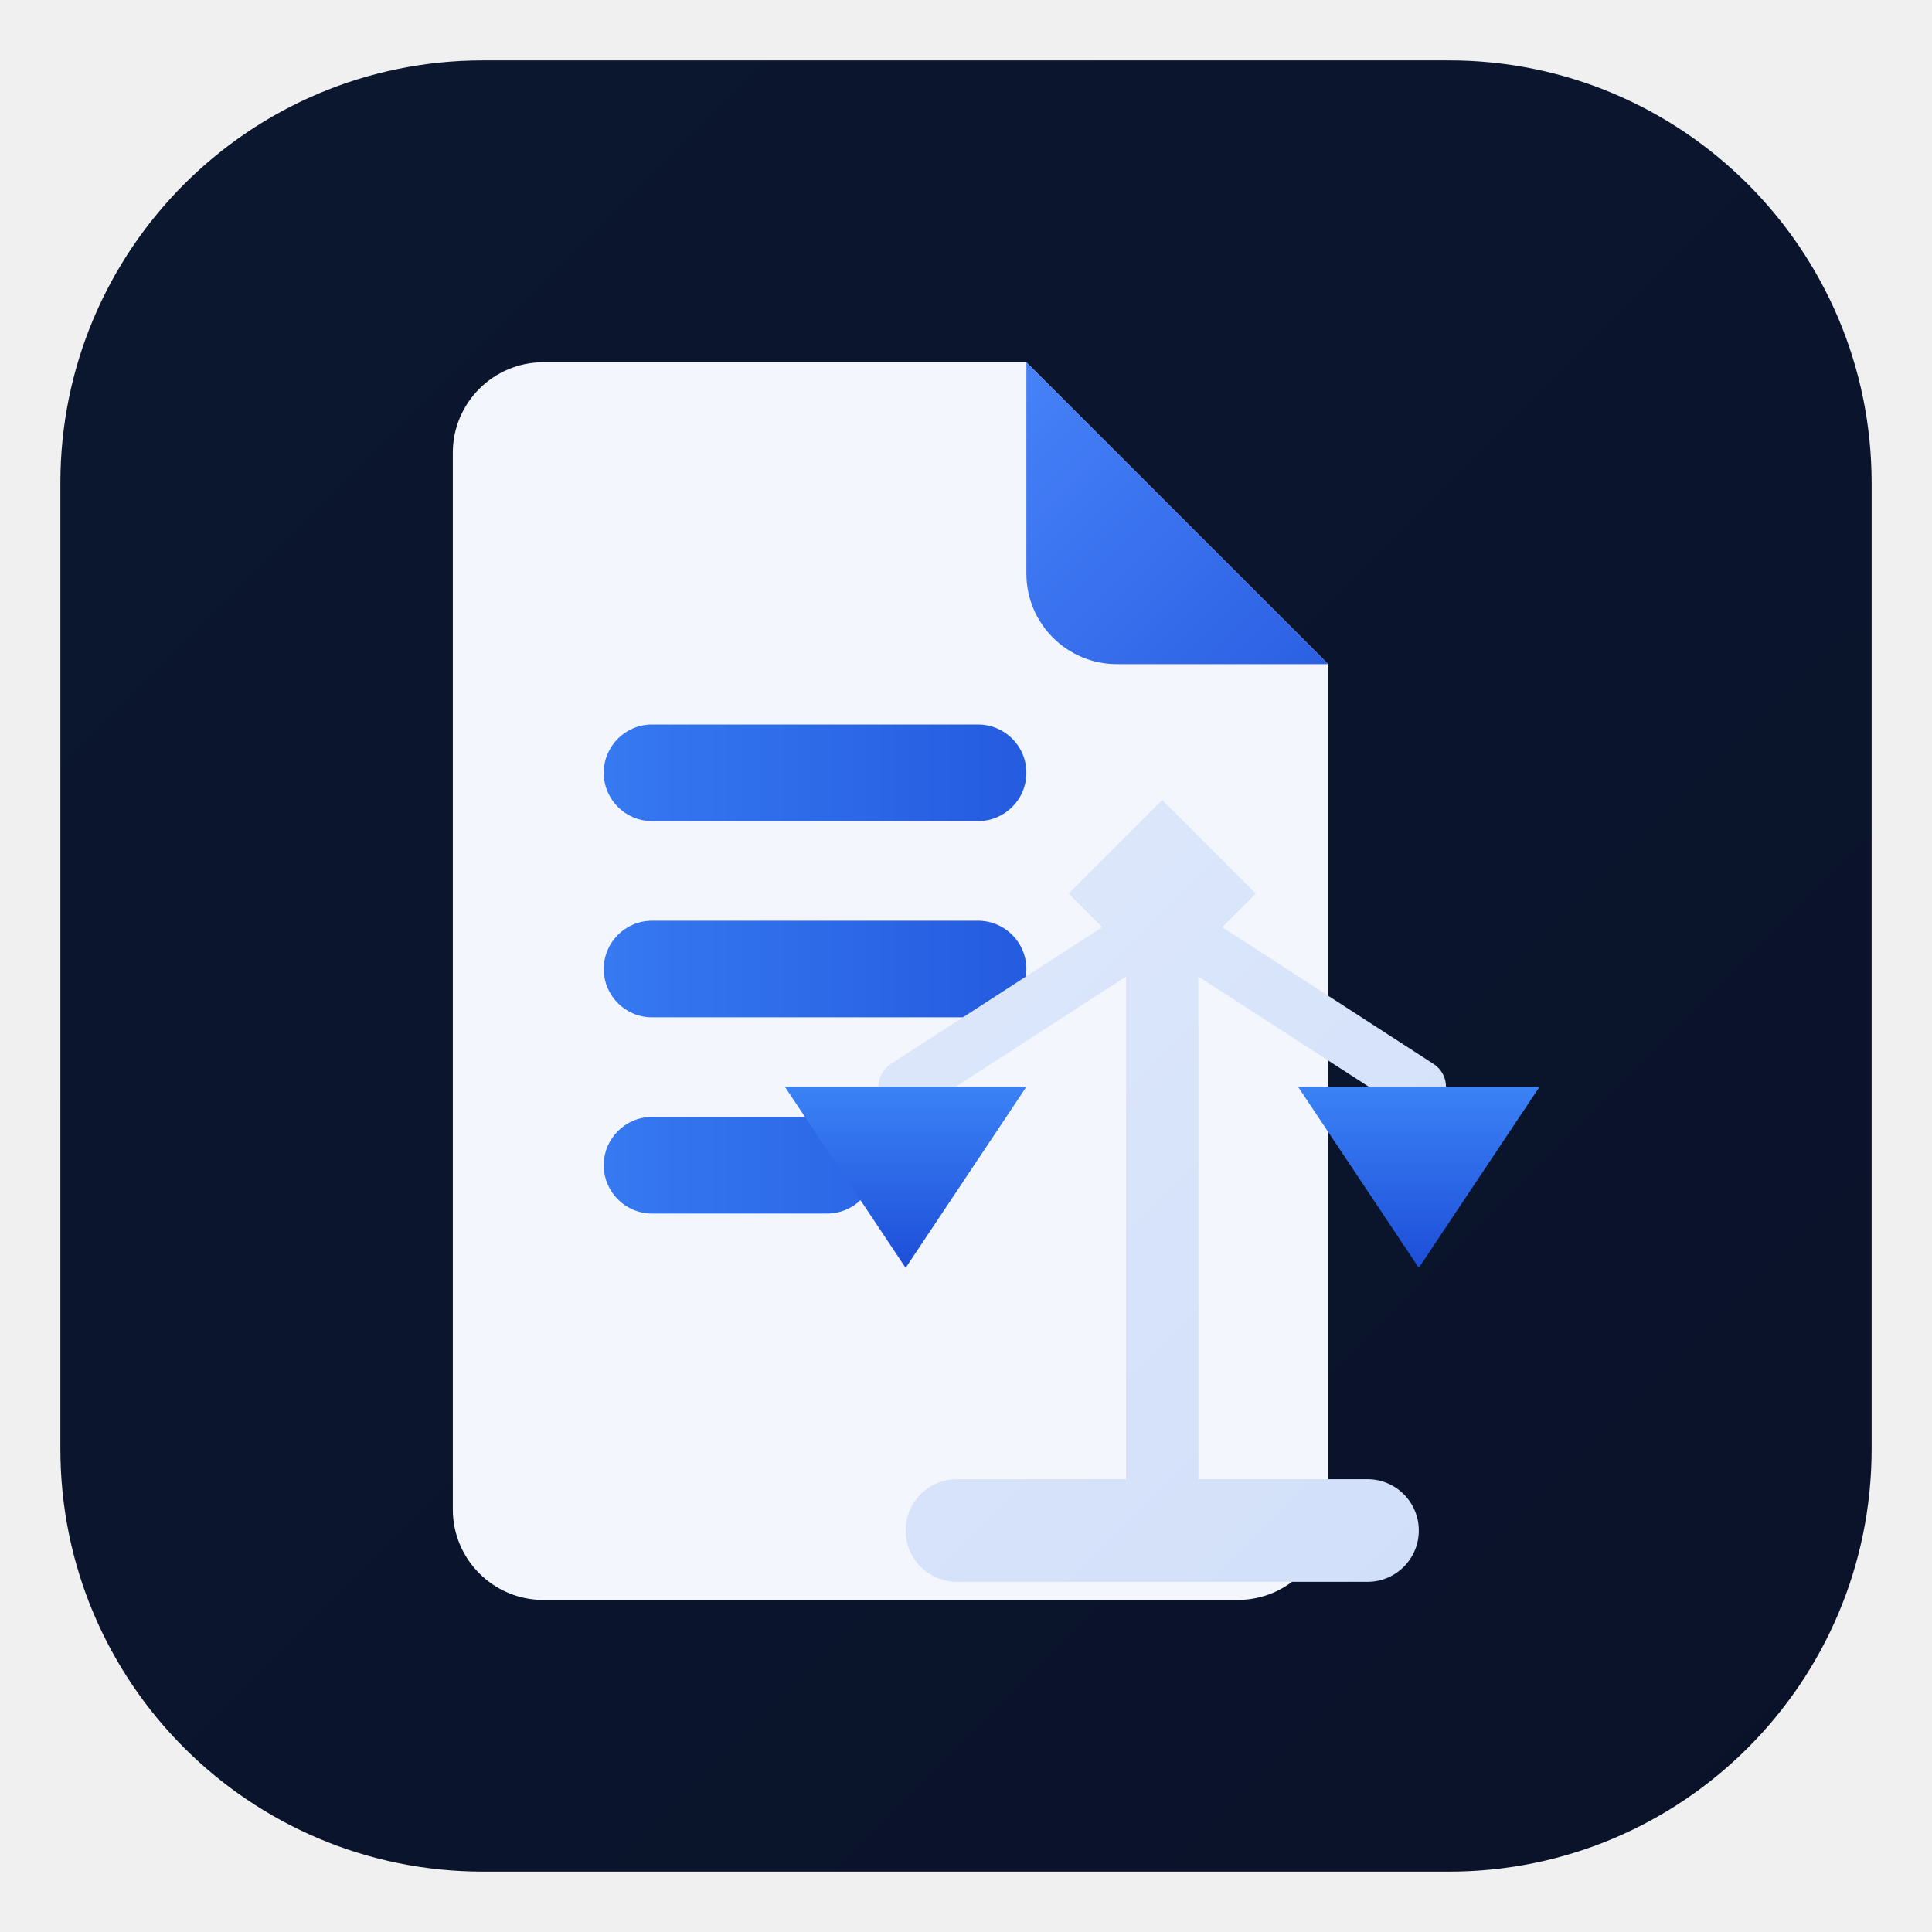
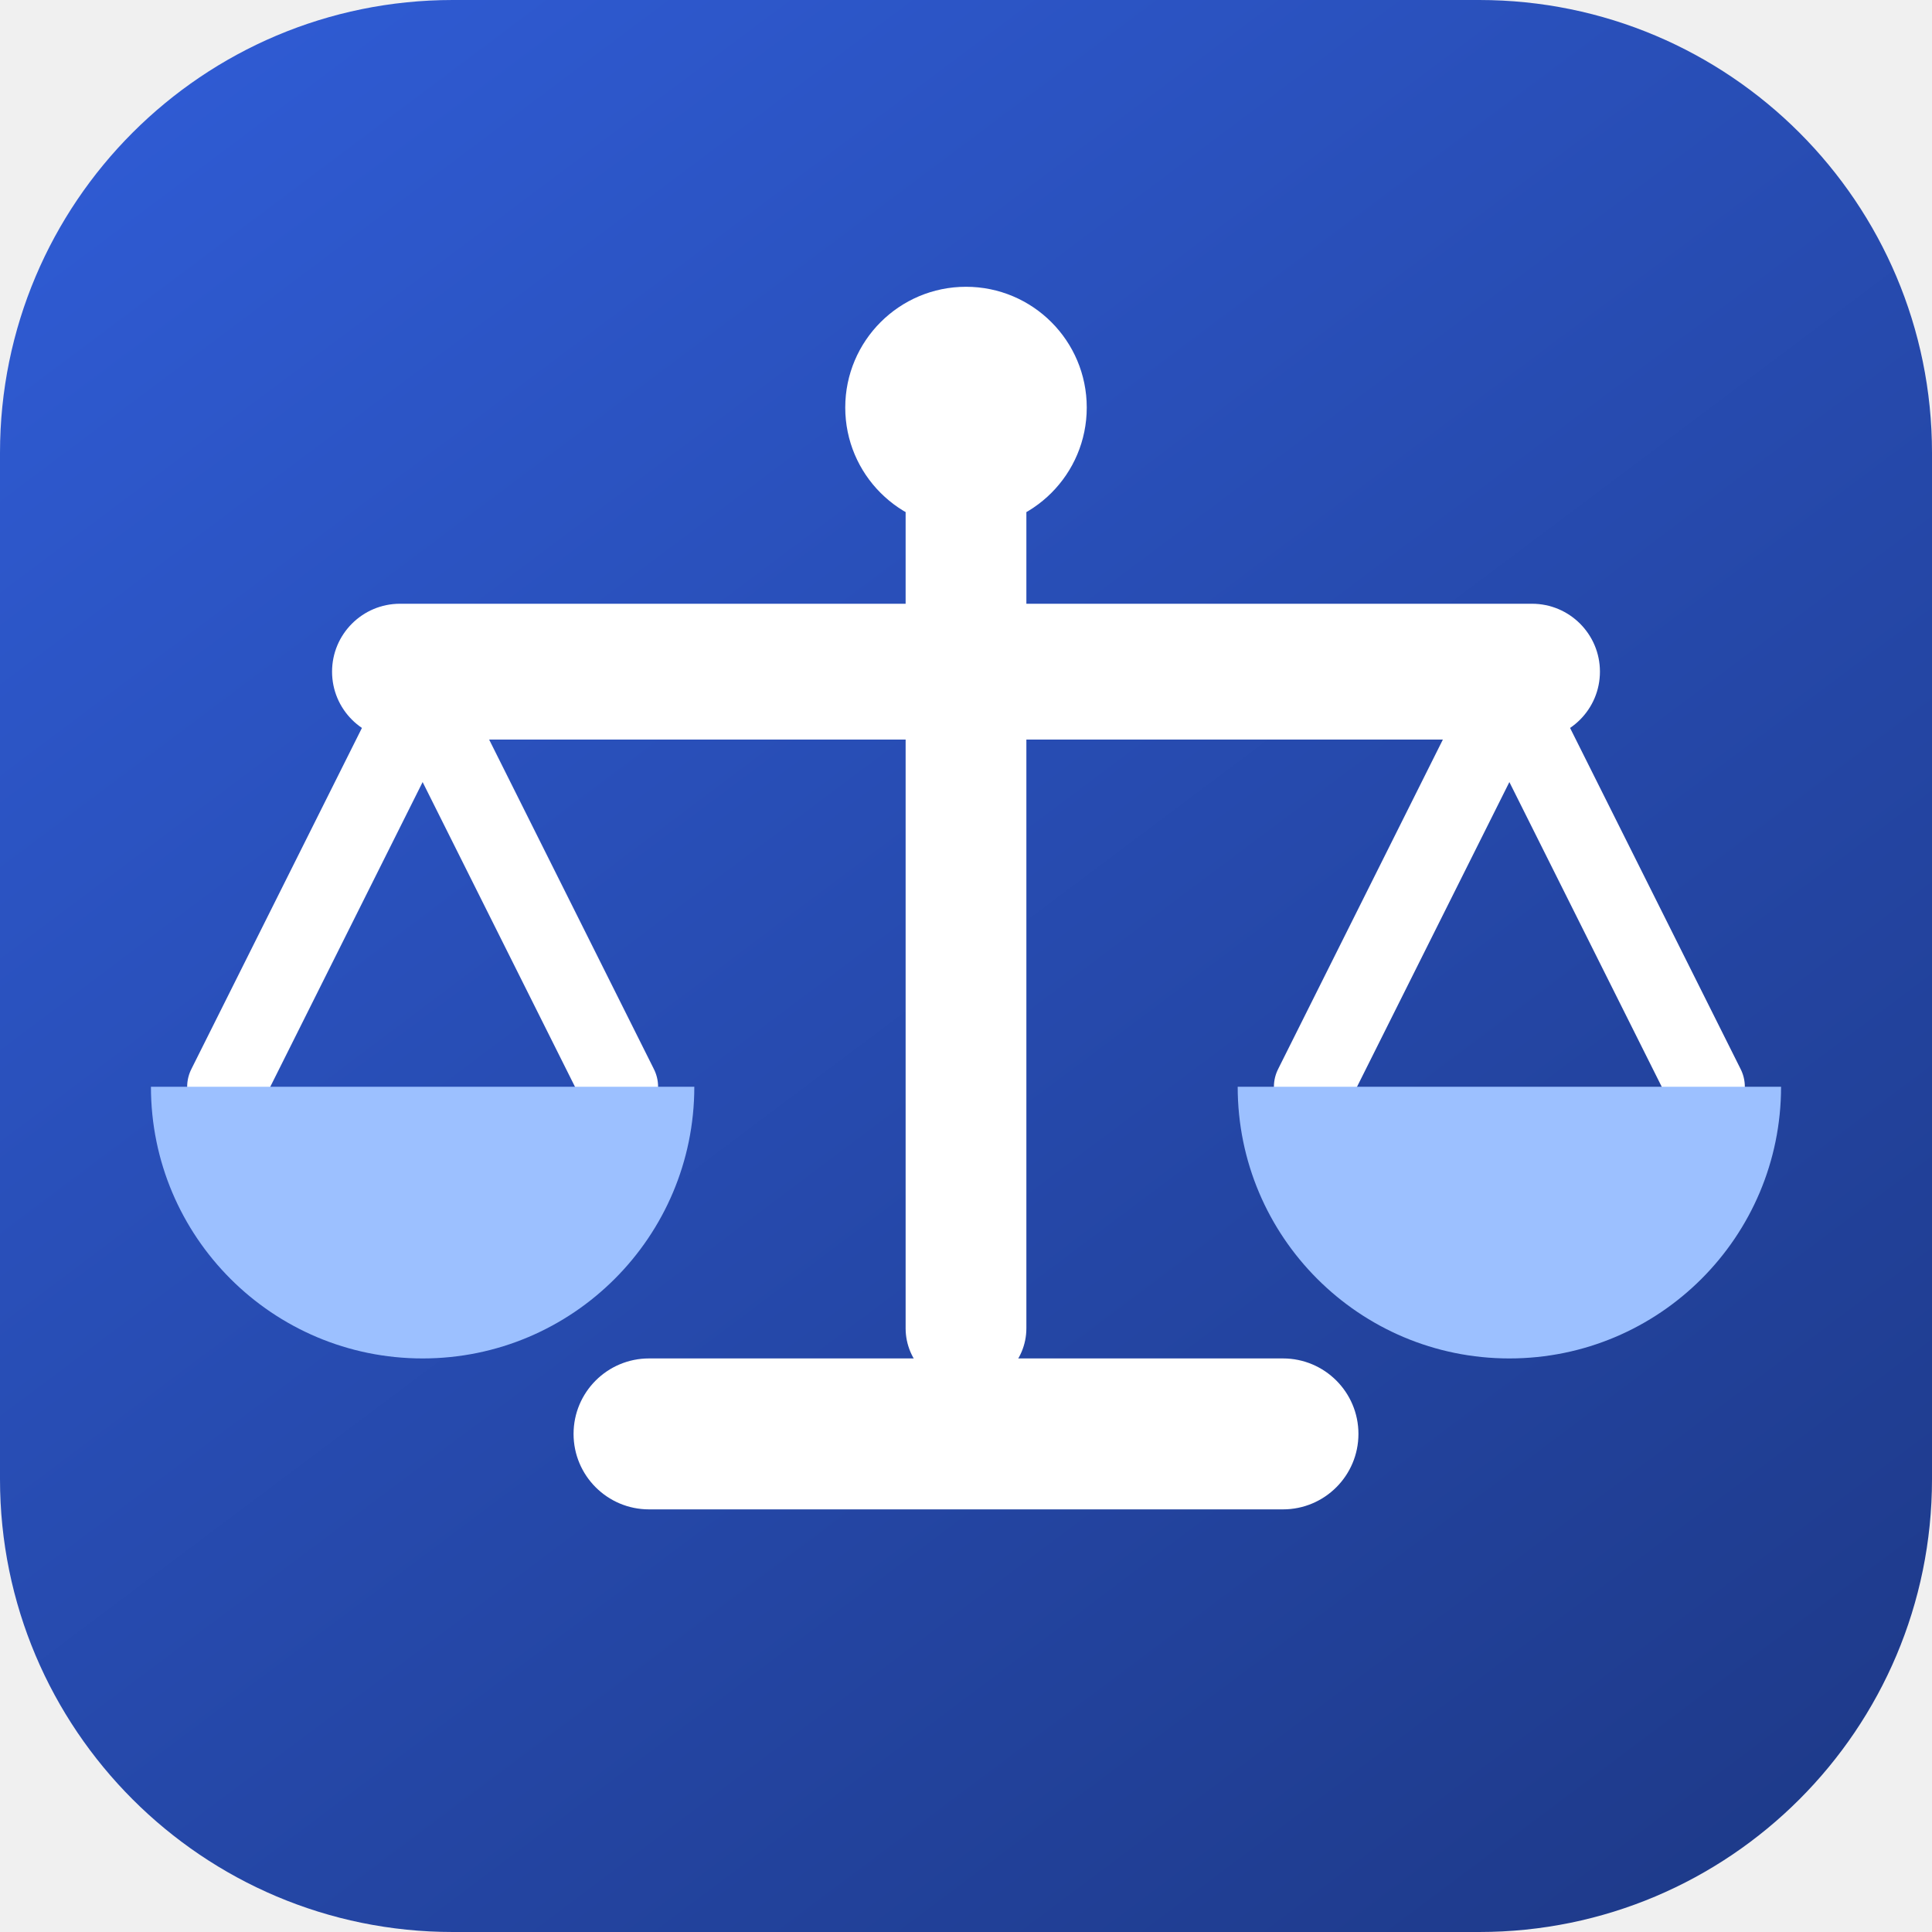
- <svg xmlns="http://www.w3.org/2000/svg" viewBox="0 0 64 64">
+ <svg xmlns="http://www.w3.org/2000/svg" viewBox="0 0 64 64" role="img" aria-label="LexContract">
  <defs>
-     <linearGradient id="bg" x1="0" y1="0" x2="64" y2="64" gradientUnits="userSpaceOnUse">
-       <stop offset="0" stop-color="#0b1730" />
-       <stop offset="1" stop-color="#0a1229" />
-     </linearGradient>
-     <linearGradient id="fold" x1="34" y1="6" x2="52" y2="24" gradientUnits="userSpaceOnUse">
-       <stop offset="0" stop-color="#4f8cff" />
-       <stop offset="1" stop-color="#1d4fd8" />
-     </linearGradient>
-     <linearGradient id="line" x1="16" y1="0" x2="40" y2="0" gradientUnits="userSpaceOnUse">
-       <stop offset="0" stop-color="#3b82f6" />
-       <stop offset="1" stop-color="#1d4ed8" />
-     </linearGradient>
-     <linearGradient id="scale" x1="0" y1="0" x2="64" y2="64" gradientUnits="userSpaceOnUse">
-       <stop offset="0" stop-color="#eef4ff" />
-       <stop offset="1" stop-color="#c9d9f7" />
-     </linearGradient>
-     <linearGradient id="pan" x1="0" y1="0" x2="0" y2="1">
-       <stop offset="0" stop-color="#3b82f6" />
-       <stop offset="1" stop-color="#1d4ed8" />
+     <linearGradient id="bg" x1="8" y1="0" x2="56" y2="64" gradientUnits="userSpaceOnUse">
+       <stop offset="0" stop-color="#2F5BD3" />
+       <stop offset="1" stop-color="#1E3A8A" />
    </linearGradient>
  </defs>
-   <rect x="2" y="2" width="60" height="60" rx="14" fill="url(#bg)" />
-   <path d="M18 12 H34 L44 22 V50 A3 3 0 0 1 41 53 H18 A3 3 0 0 1 15 50 V15 A3 3 0 0 1 18 12 Z" fill="#f3f6fc" />
-   <path d="M34 12 L44 22 H37 A3 3 0 0 1 34 19 Z" fill="url(#fold)" />
-   <rect x="20" y="24" width="14" height="3.2" rx="1.6" fill="url(#line)" />
-   <rect x="20" y="30.5" width="14" height="3.2" rx="1.6" fill="url(#line)" />
-   <rect x="20" y="37" width="9" height="3.2" rx="1.6" fill="url(#line)" />
-   <g>
-     <rect x="37.3" y="30" width="2.4" height="21" rx="1.2" fill="url(#scale)" />
-     <rect x="30" y="49" width="17" height="3.4" rx="1.7" fill="url(#scale)" />
-     <path d="M38.5 26.5 L41.6 29.6 L38.5 32.7 L35.4 29.6 Z" fill="url(#scale)" />
-     <line x1="38.5" y1="30.5" x2="30" y2="36" stroke="url(#scale)" stroke-width="1.8" stroke-linecap="round" />
-     <line x1="38.5" y1="30.5" x2="47" y2="36" stroke="url(#scale)" stroke-width="1.8" stroke-linecap="round" />
-     <path d="M26 36 L34 36 L30 42 Z" fill="url(#pan)" />
-     <path d="M43 36 L51 36 L47 42 Z" fill="url(#pan)" />
+   <rect width="64" height="64" rx="15" fill="url(#bg)" />
+   <g fill="#FFFFFF">
+     <circle cx="32" cy="13.5" r="4" />
+     <rect x="30" y="15" width="4" height="31" rx="2" />
+     <rect x="19" y="45" width="26" height="5" rx="2.5" />
+     <rect x="11" y="20" width="42" height="4.5" rx="2.25" />
+   </g>
+   <g stroke="#FFFFFF" stroke-width="2.6" stroke-linecap="round" fill="none">
+     <path d="M14 23 L7.5 36 M14 23 L20.5 36" />
+     <path d="M50 23 L43.5 36 M50 23 L56.5 36" />
+   </g>
+   <g fill="#9CC0FF">
+     <path d="M5 36 H23 A9 9 0 0 1 5 36 Z" />
+     <path d="M41 36 H59 A9 9 0 0 1 41 36 Z" />
  </g>
</svg>
